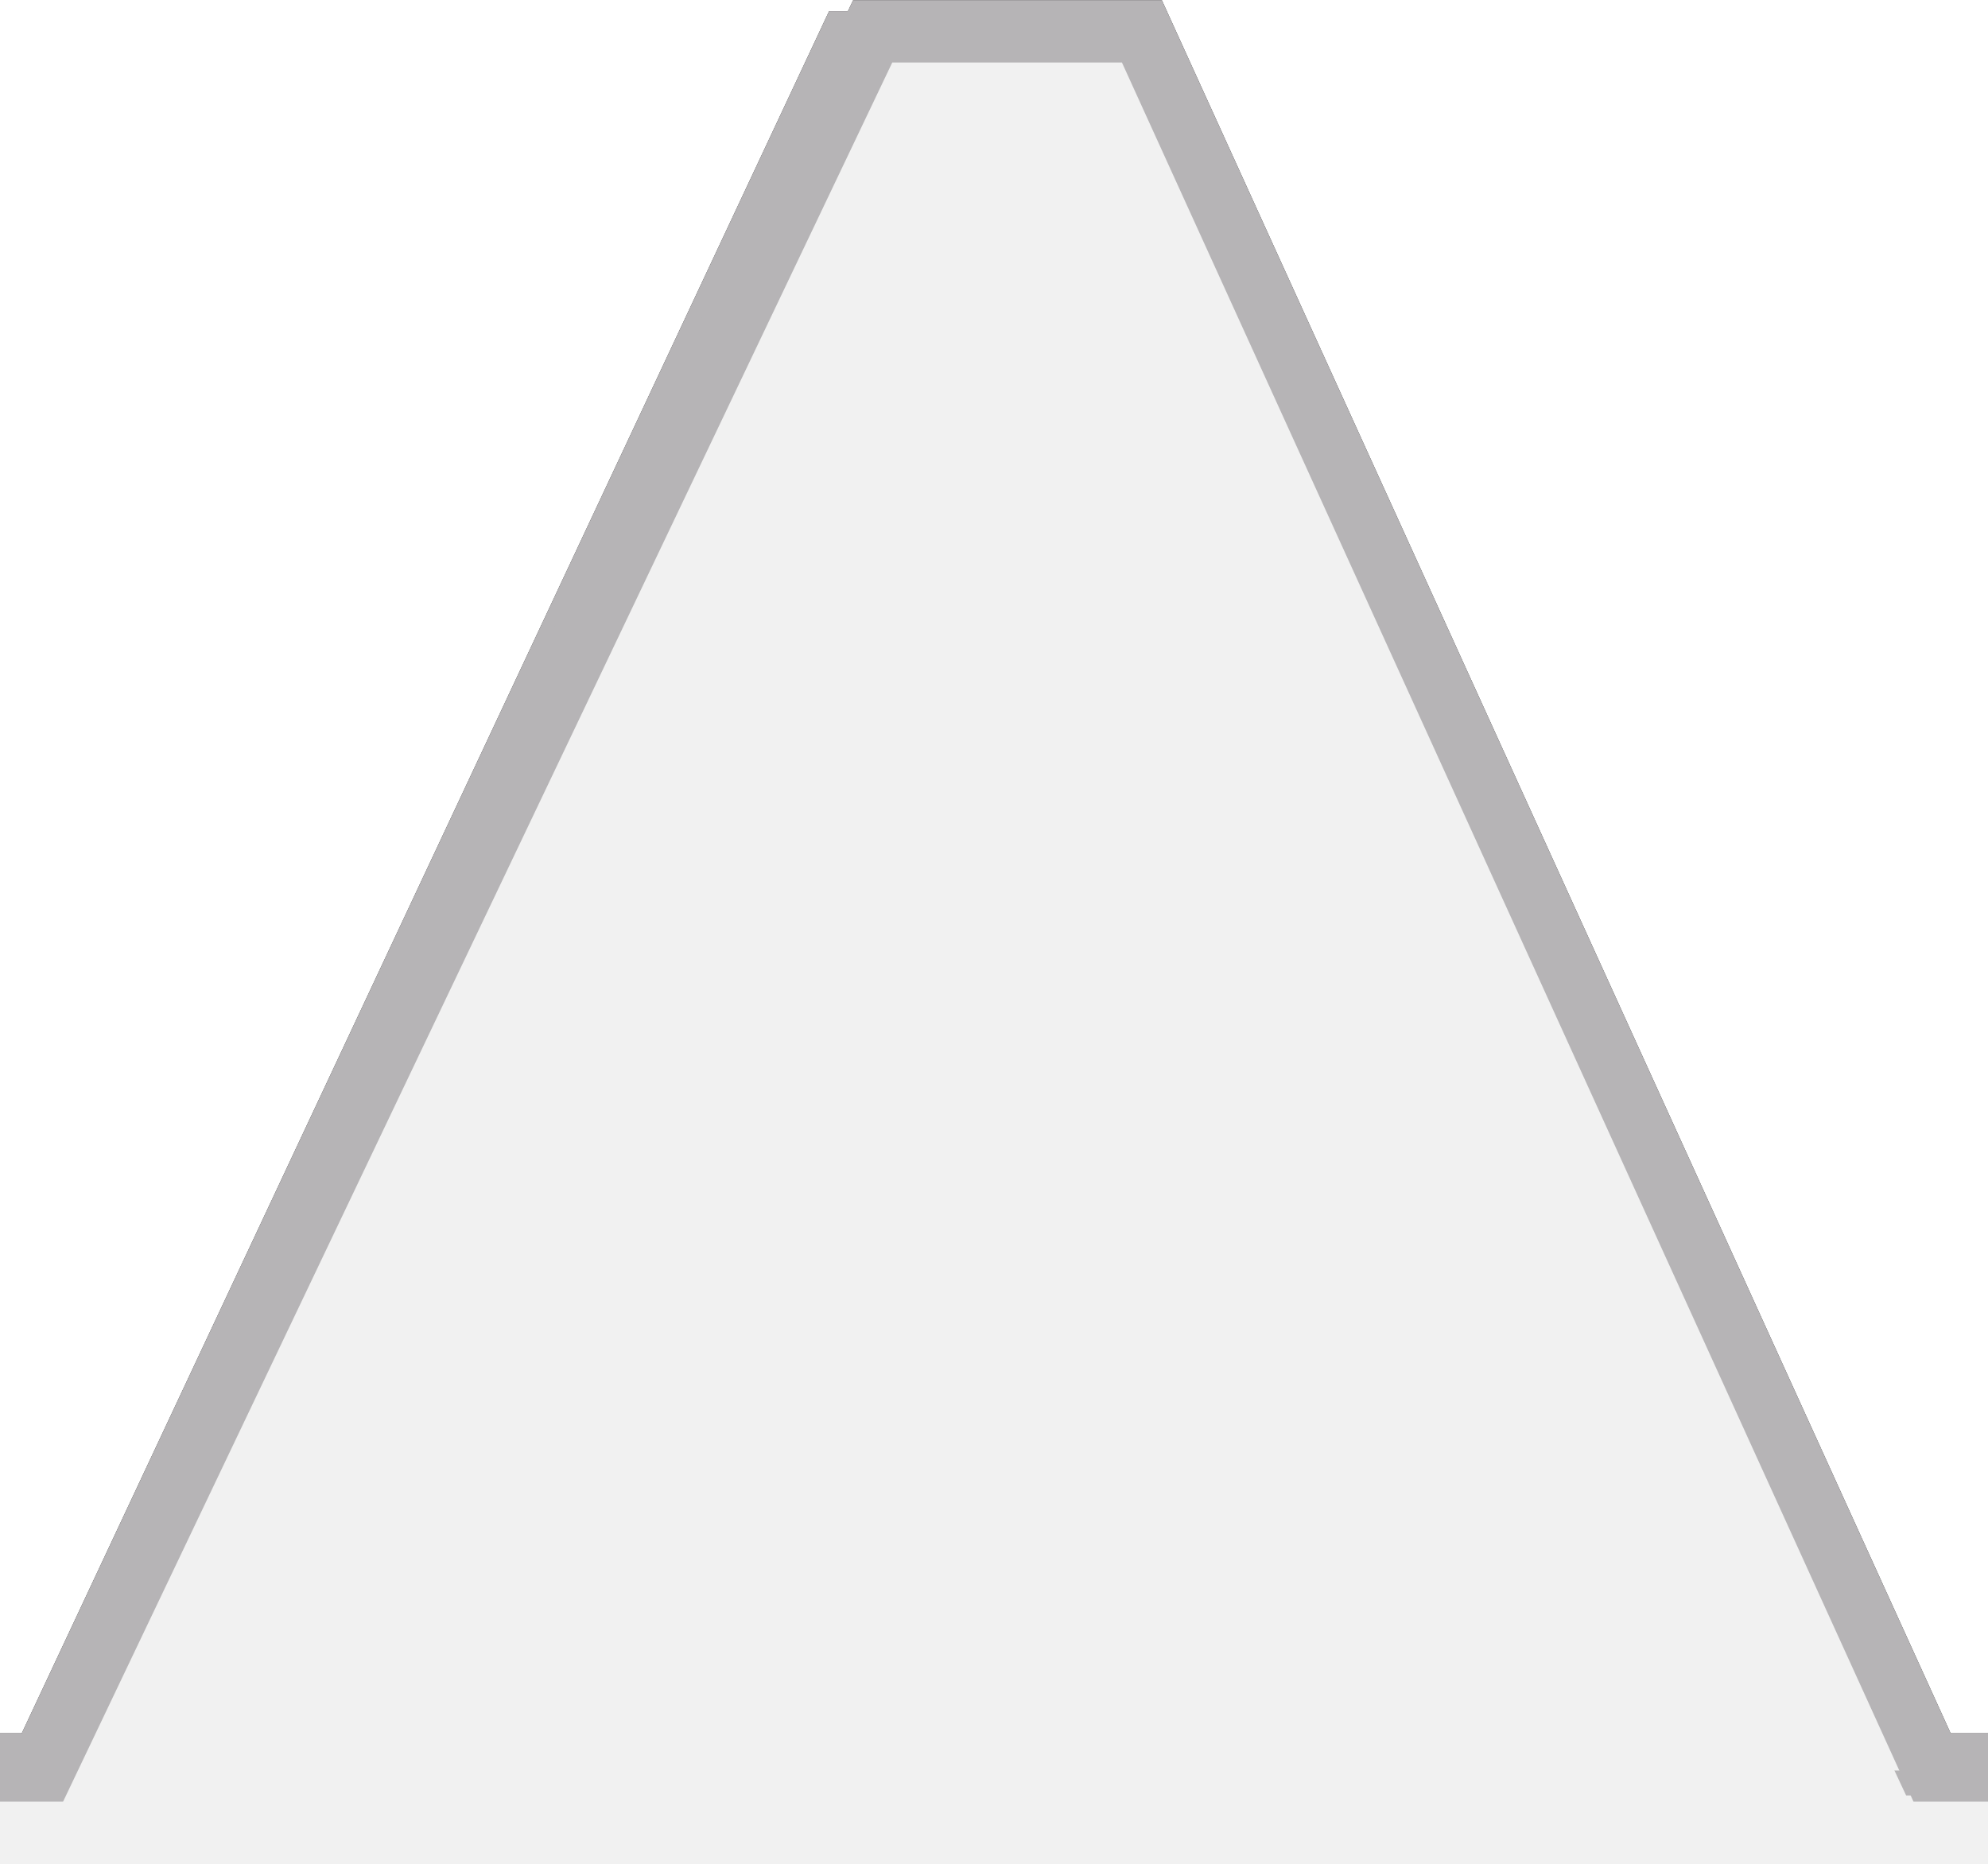
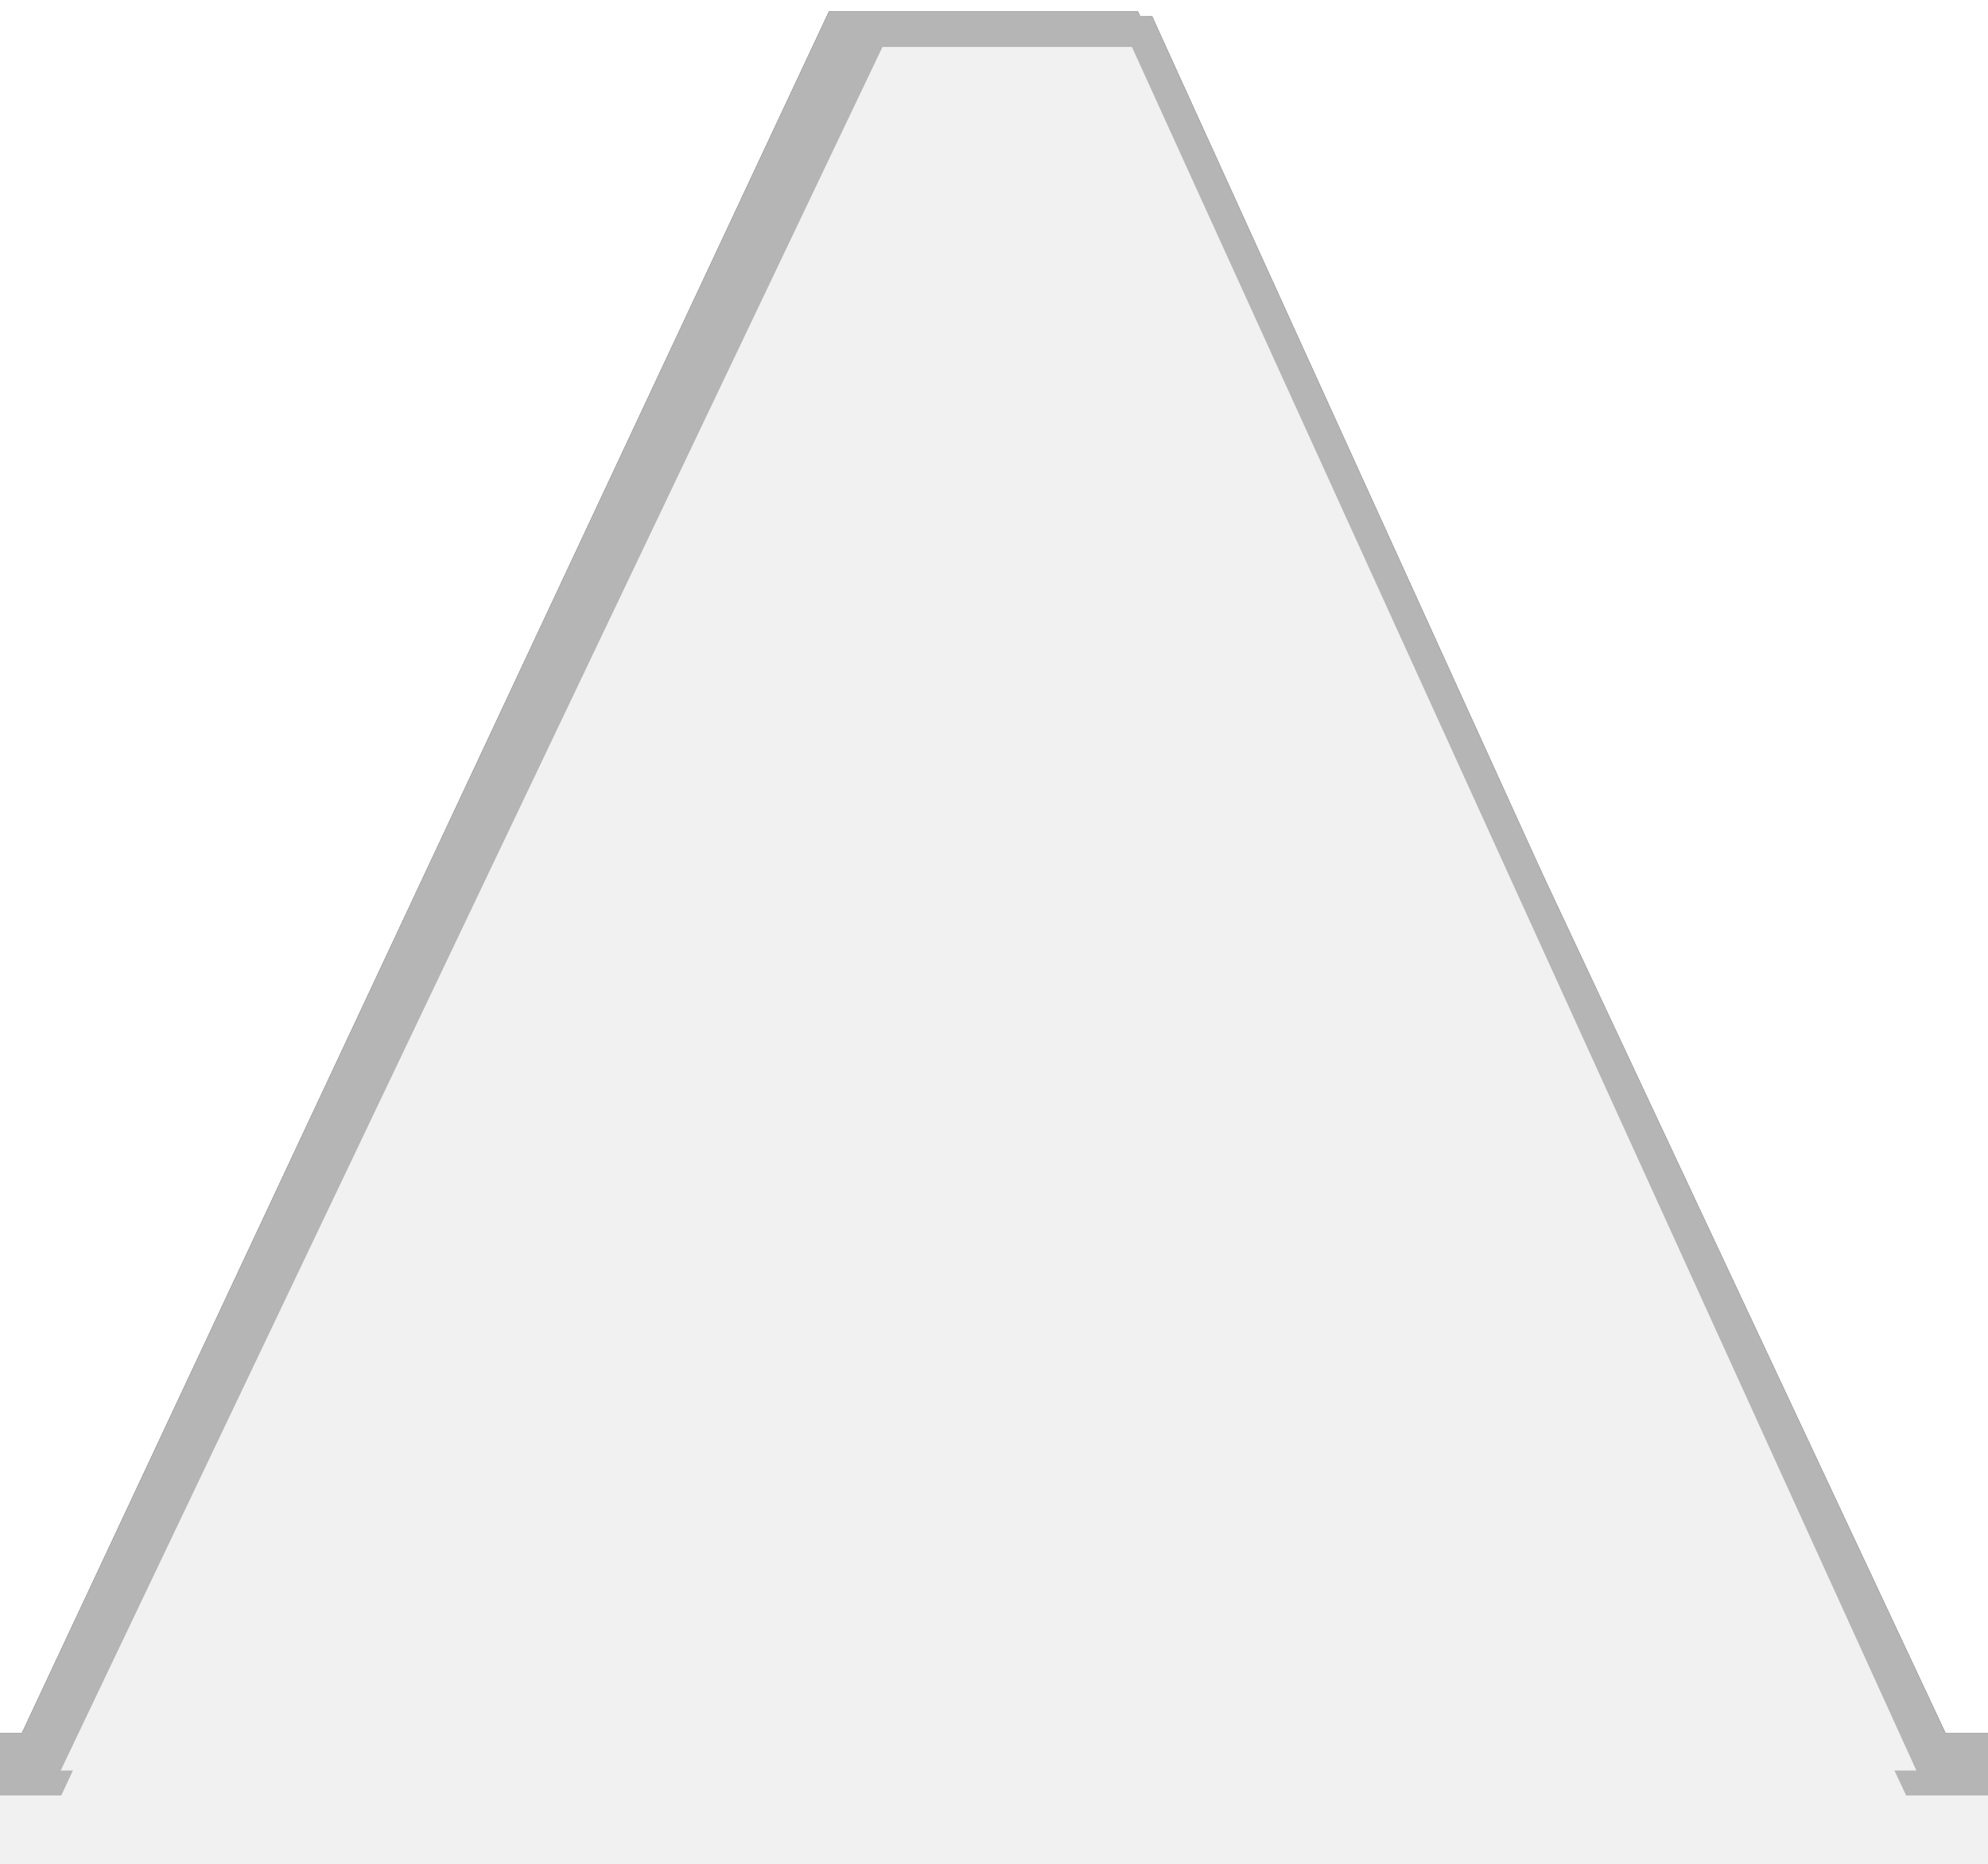
<svg xmlns="http://www.w3.org/2000/svg" xmlns:xlink="http://www.w3.org/1999/xlink" width="32" height="30" viewBox="0 0 32 30">
  <style>
		use:not(:target) {
		  display: none;
		}
		use {
- 		  fill: #f1f1f1;
- 		  stroke: #b6b4b6;
+ 		  fill: #F2F2F2;
+ 		  stroke: #B5B5B5;
		  fill-opacity: 1;
		}
		use[id$="-ic"] {
		  fill: #505050;
		  stroke: #3D3D3D;
		  fill-opacity: 1;
		}
		use[id$="-lw"] {
		  fill: #f1f1f1;
- 		  stroke: #b6b4b6;
+ 		  stroke: #B5B5B5;
		  fill-opacity: 1;
		}
	</style>
  <defs>
    <g id="tab">
      <path d="M -2,32 34,31.936 V 28.4 H 31 L 17.997,0.681 H 13.663 L 0.668,28.4 h -2.669 z" />
-       <path d="m33.121 28.499h-1.999l-12.741-27.993h-4.334l-13.347 27.993h-2" stroke-width="1" />
+       <path id="tab-shape" d="m33.121 28.499h-1.999l-12.741-27.993h-4.334l-13.347 27.993h-2" stroke-width="0.5" />
    </g>
  </defs>
  <use id="state" xlink:href="#tab" />
  <use id="state-ic" xlink:href="#tab" />
  <use id="state-lw" xlink:href="#tab" />
</svg>
